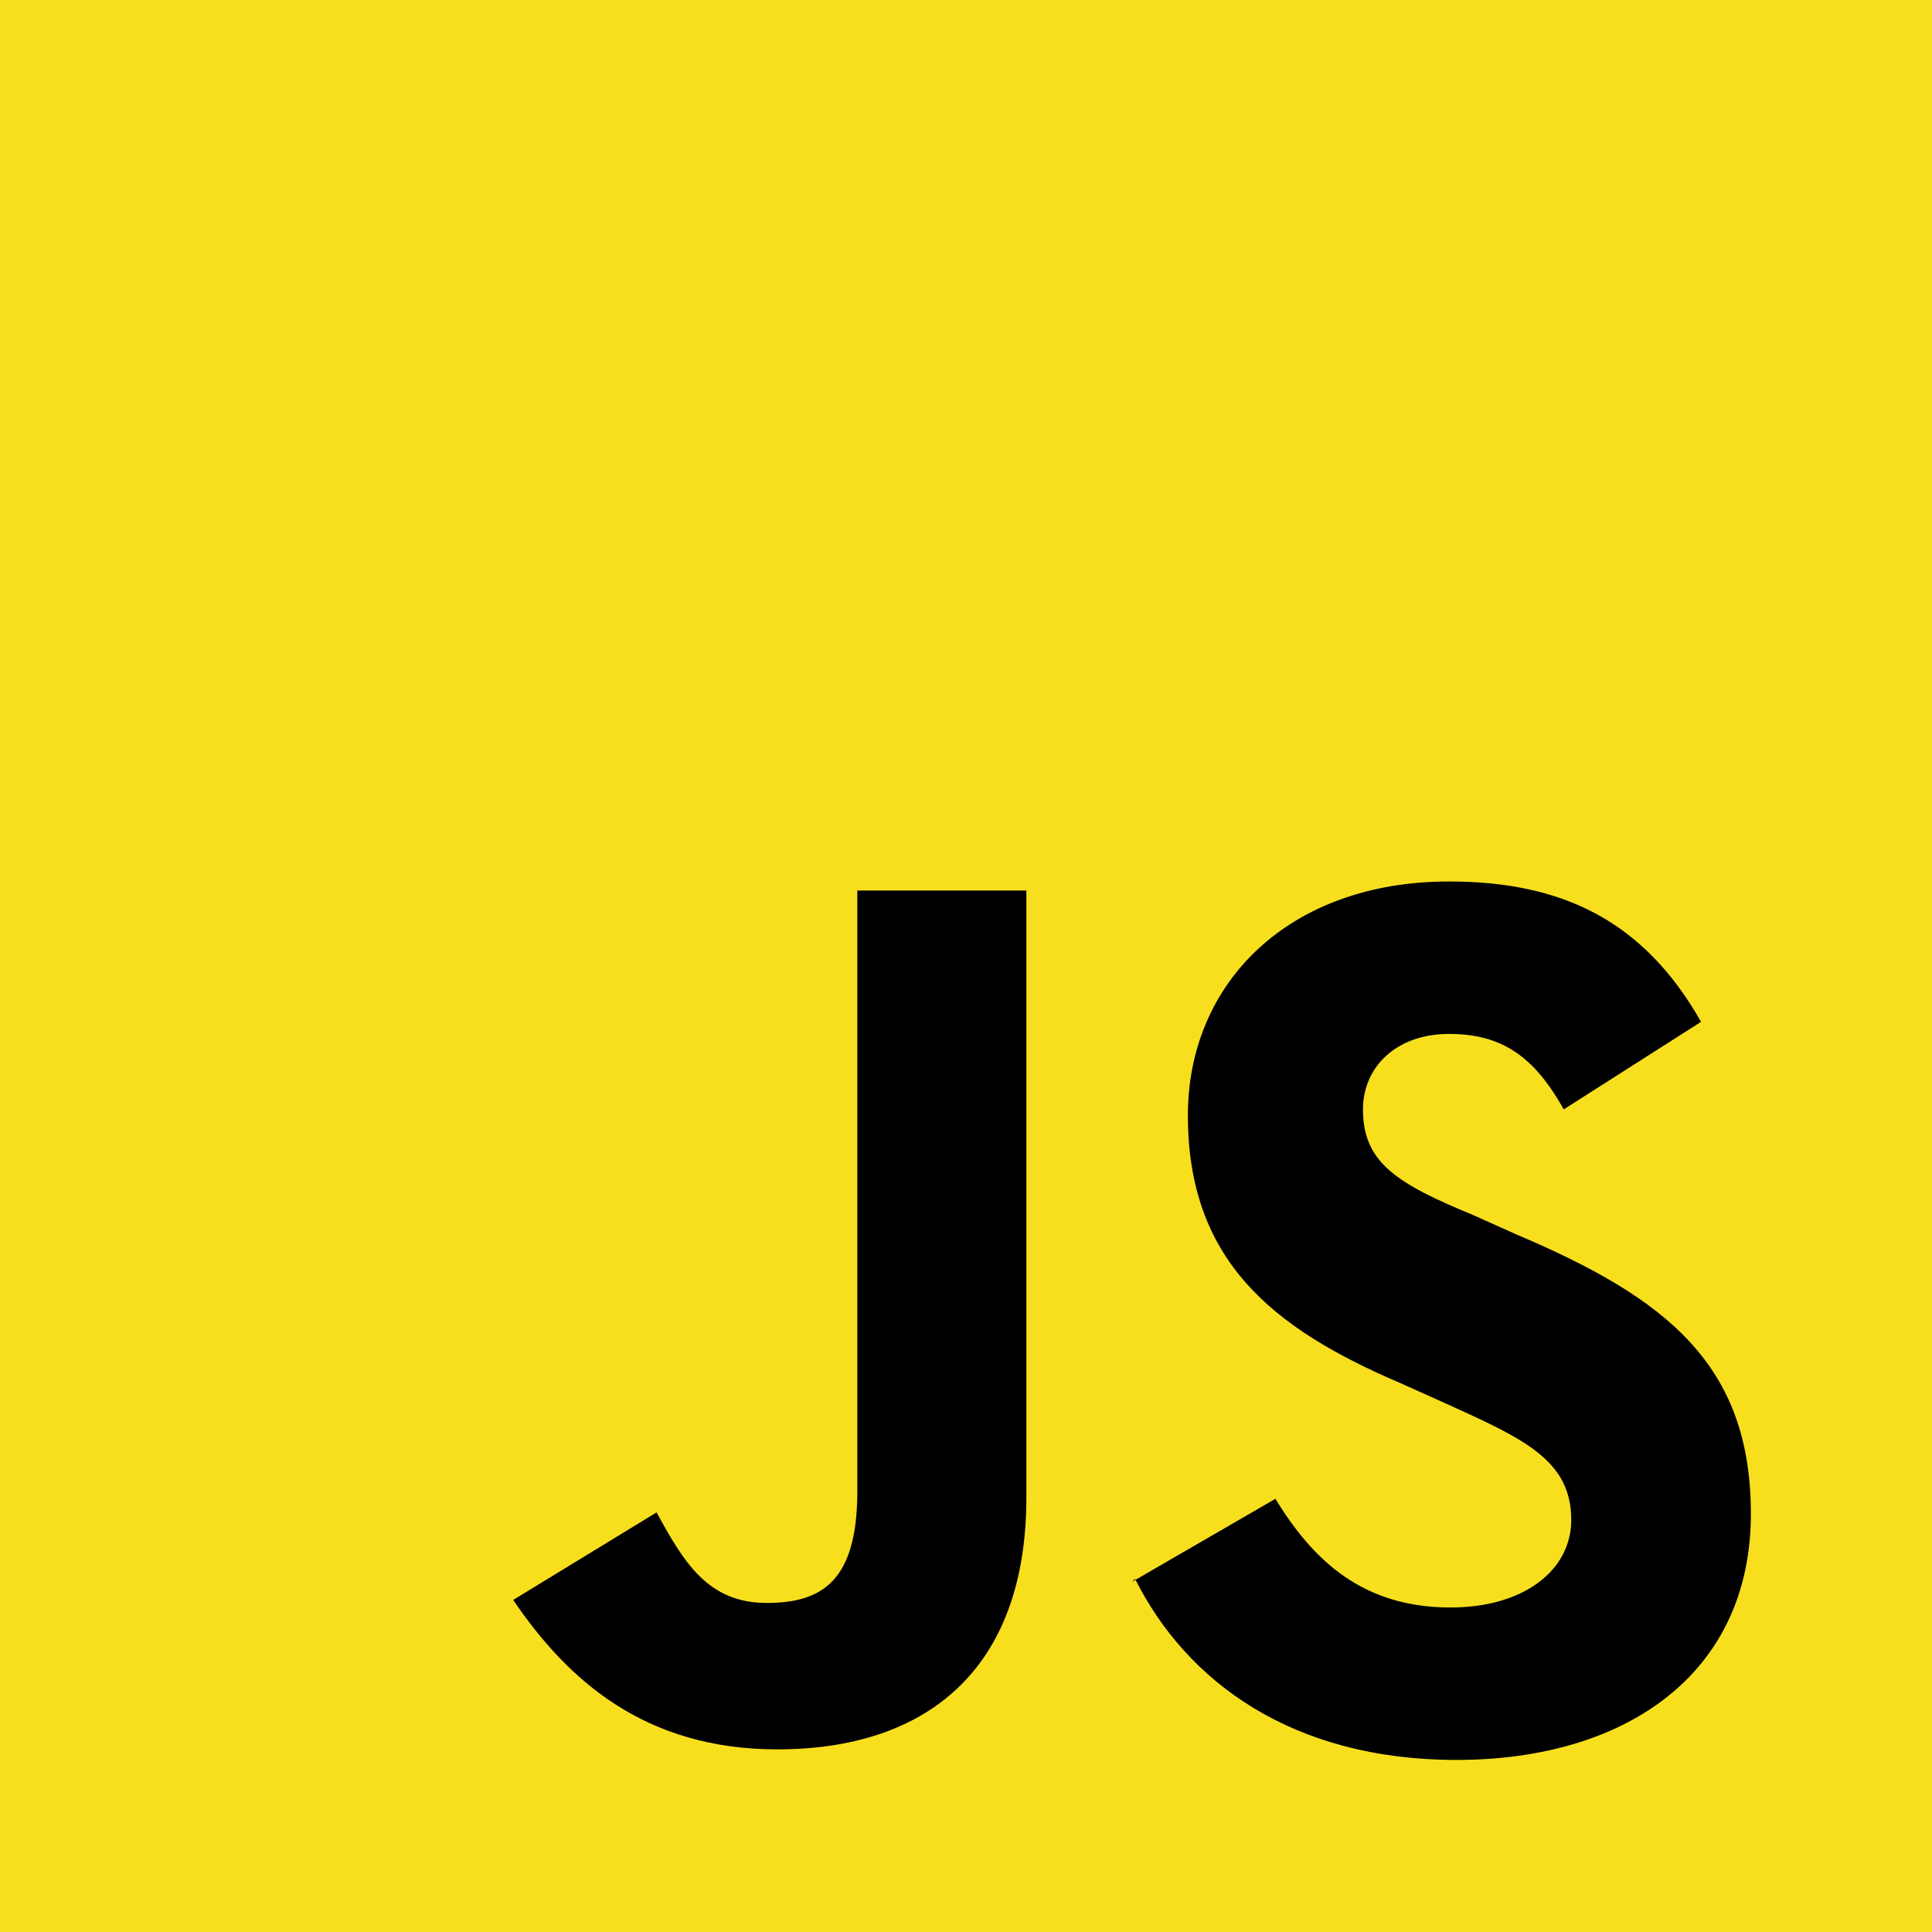
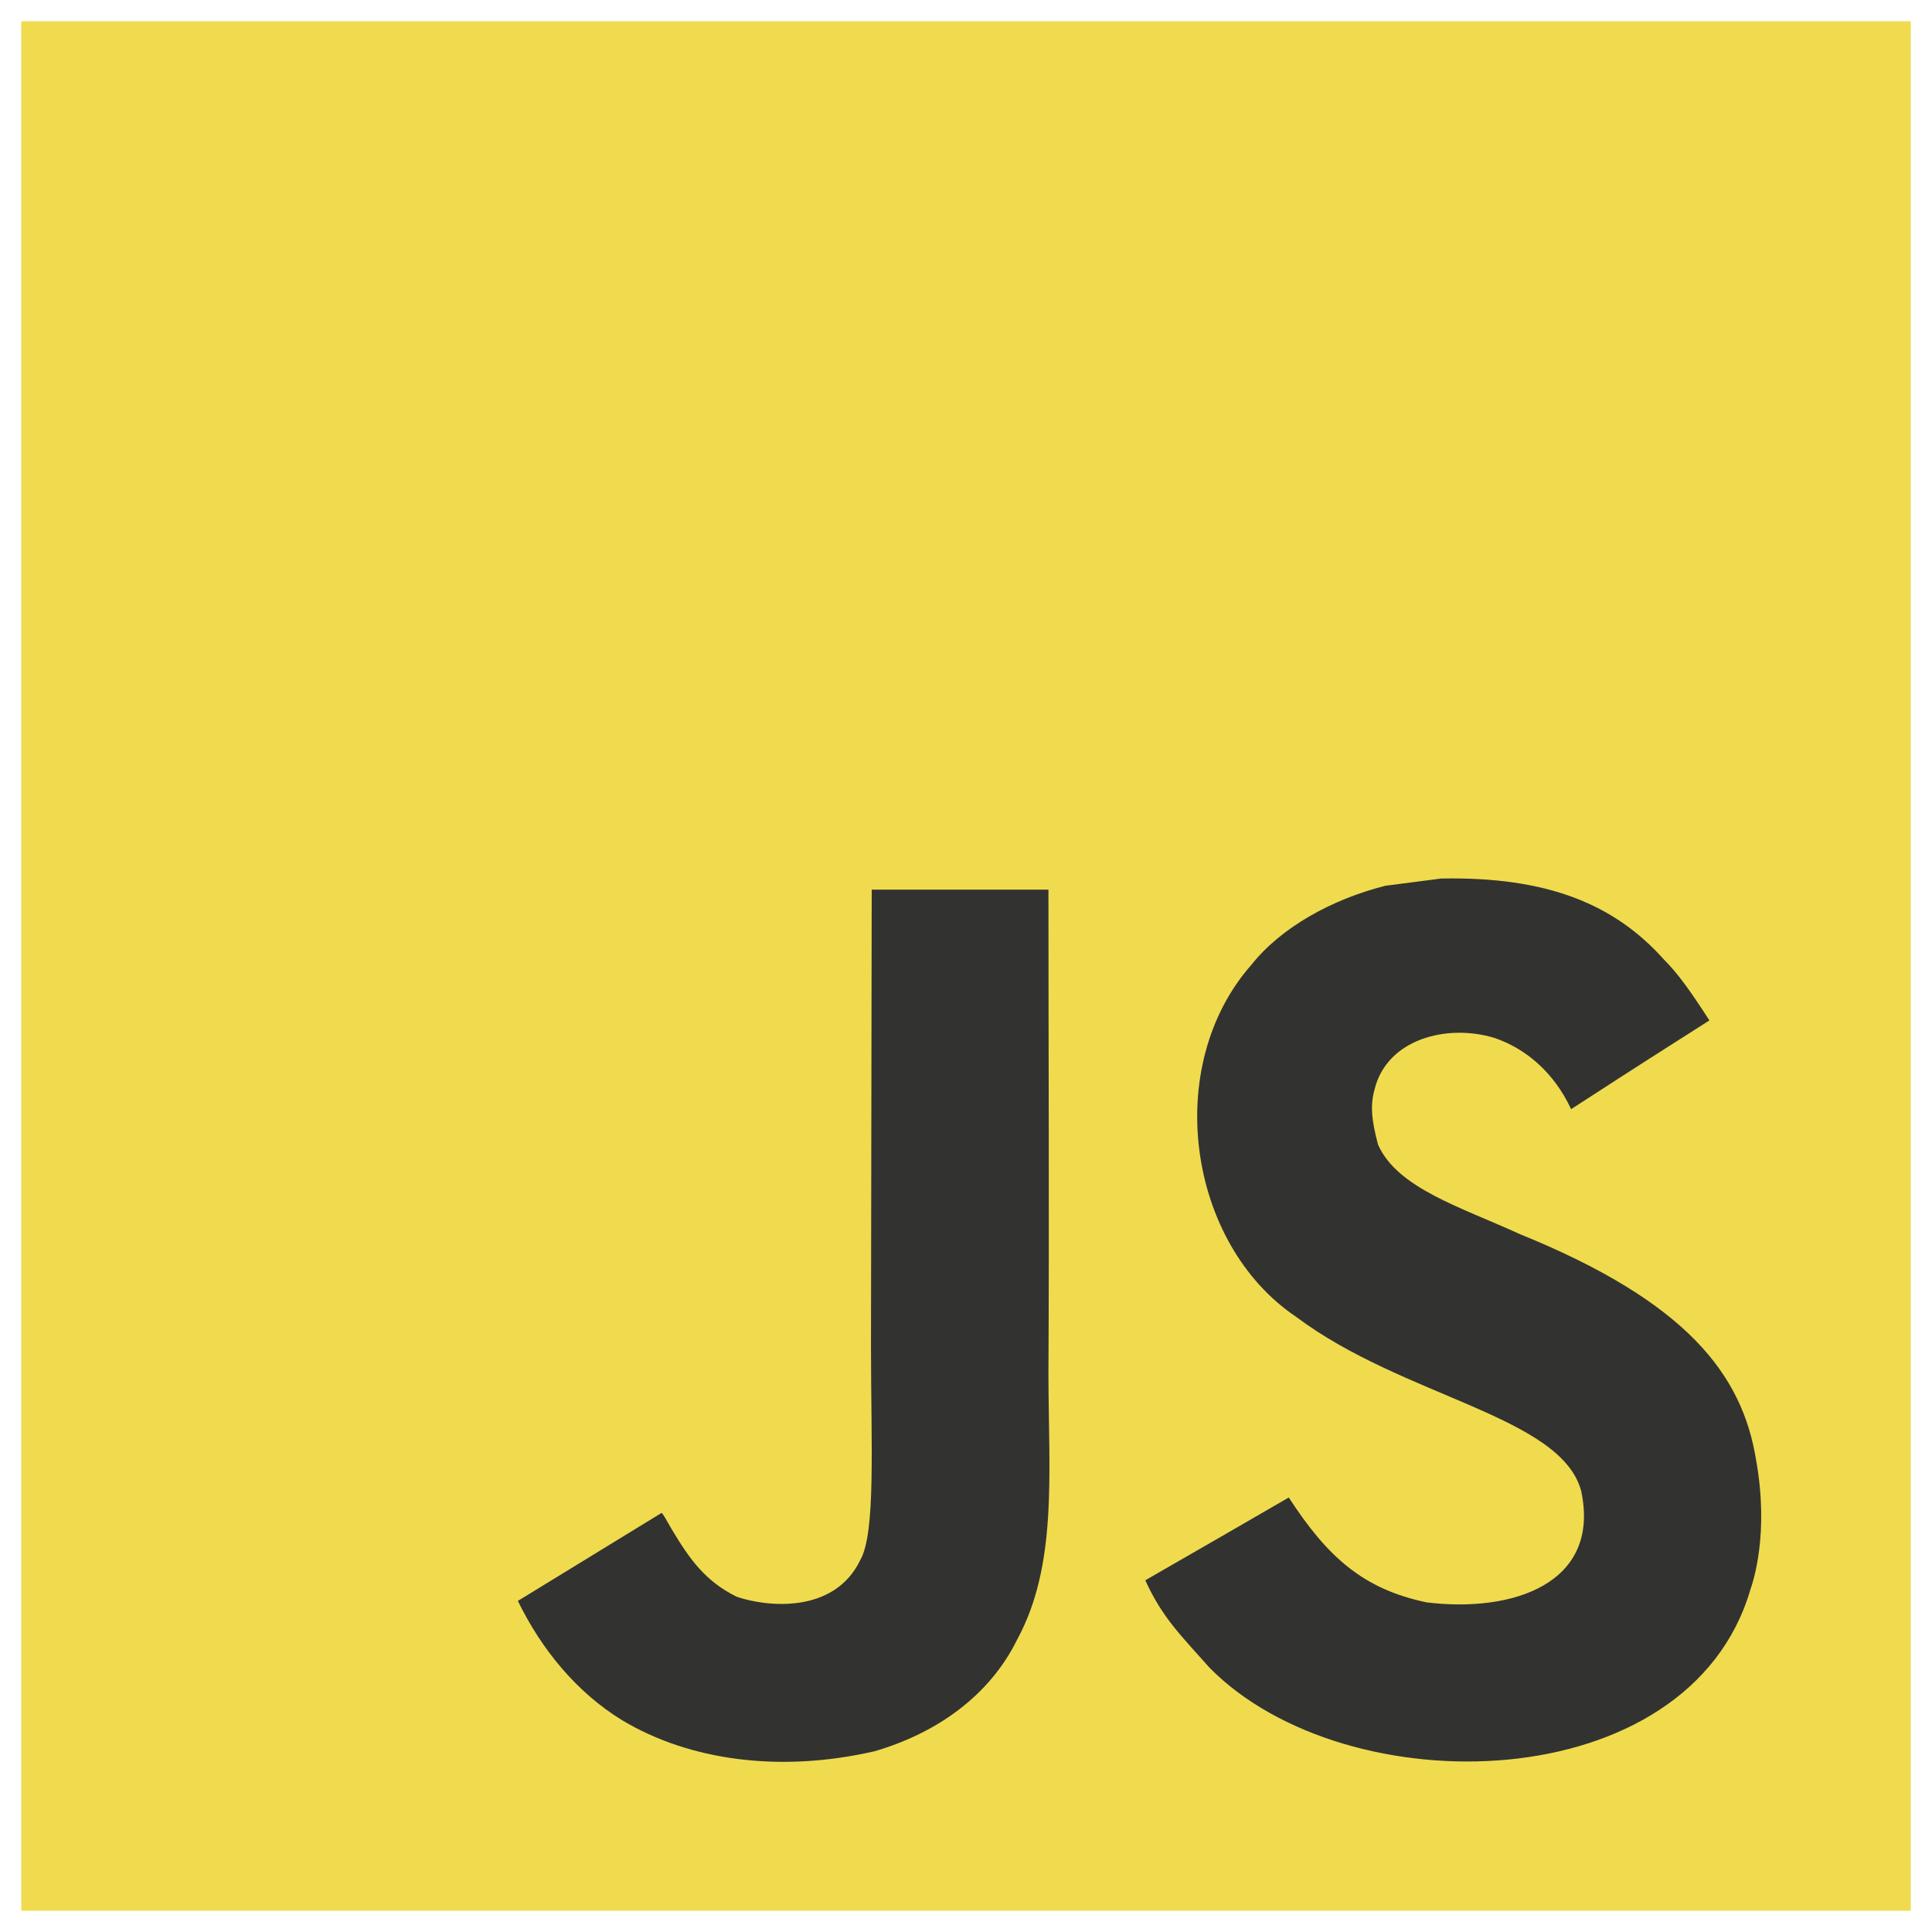
<svg xmlns="http://www.w3.org/2000/svg" viewBox="0 0 128 128">
-   <rect width="128" height="128" fill="#F7DF1E" />
-   <path fill="#000" d="M34 106l9.5-5.8c1.8 3.3 3.4 6 7.3 6 3.7 0 6-1.5 6-7.4V59h11.2v40.2c0 11.5-6.7 16.7-16.5 16.7-8.8 0-13.9-4.6-17.5-9.9M75 104.8l9.5-5.5c2.5 4.1 5.8 7.2 11.6 7.2 4.9 0 8-2.5 8-5.8 0-4-3.2-5.4-8.5-7.8l-2.9-1.3c-8.4-3.6-14-8.1-14-17.7 0-8.8 6.7-15.5 17.3-15.5 7.5 0 12.9 2.6 16.7 9.3l-9.1 5.8c-2-3.6-4.2-5-7.6-5-3.5 0-5.7 2.2-5.7 5 0 3.5 2.2 4.9 7.3 7l2.9 1.3c9.9 4.2 15.5 8.6 15.5 18.5 0 10.6-8.3 16.3-19.5 16.3-10.9 0-17.9-5.2-21.3-12" />
+   <path fill="#F0DB4F" d="M1.408 1.408h125.184v125.185H1.408z" />
+   <path fill="#323330" d="M116.347 96.736c-.917-5.711-4.641-10.508-15.672-14.981-3.832-1.761-8.104-3.022-9.377-5.926-.452-1.69-.512-2.642-.226-3.665.821-3.32 4.784-4.355 7.925-3.403 2.023.678 3.938 2.237 5.093 4.724 5.402-3.498 5.391-3.475 9.163-5.879-1.381-2.141-2.118-3.129-3.022-4.045-3.249-3.629-7.676-5.498-14.756-5.355l-3.688.477c-3.534.893-6.902 2.748-8.877 5.235-5.926 6.724-4.236 18.492 2.975 23.335 7.104 5.332 17.54 6.545 18.873 11.531 1.297 6.104-4.486 8.08-10.234 7.378-4.236-.881-6.592-3.034-9.139-6.949-4.688 2.713-4.688 2.713-9.508 5.485 1.143 2.499 2.344 3.63 4.26 5.795 9.068 9.198 31.76 8.746 35.83-5.176.165-.478 1.261-3.666.38-8.581zM69.462 58.943H57.753l-.048 30.272c0 6.438.333 12.34-.714 14.149-1.713 3.558-6.152 3.117-8.175 2.427-2.059-1.012-3.106-2.451-4.319-4.485-.333-.584-.583-1.036-.667-1.071l-9.52 5.83c1.583 3.249 3.915 6.069 6.902 7.901 4.462 2.678 10.459 3.499 16.731 2.059 4.082-1.189 7.604-3.652 9.448-7.401 2.666-4.915 2.094-10.864 2.07-17.444.06-10.735.001-21.468.001-32.237z" />
</svg>
